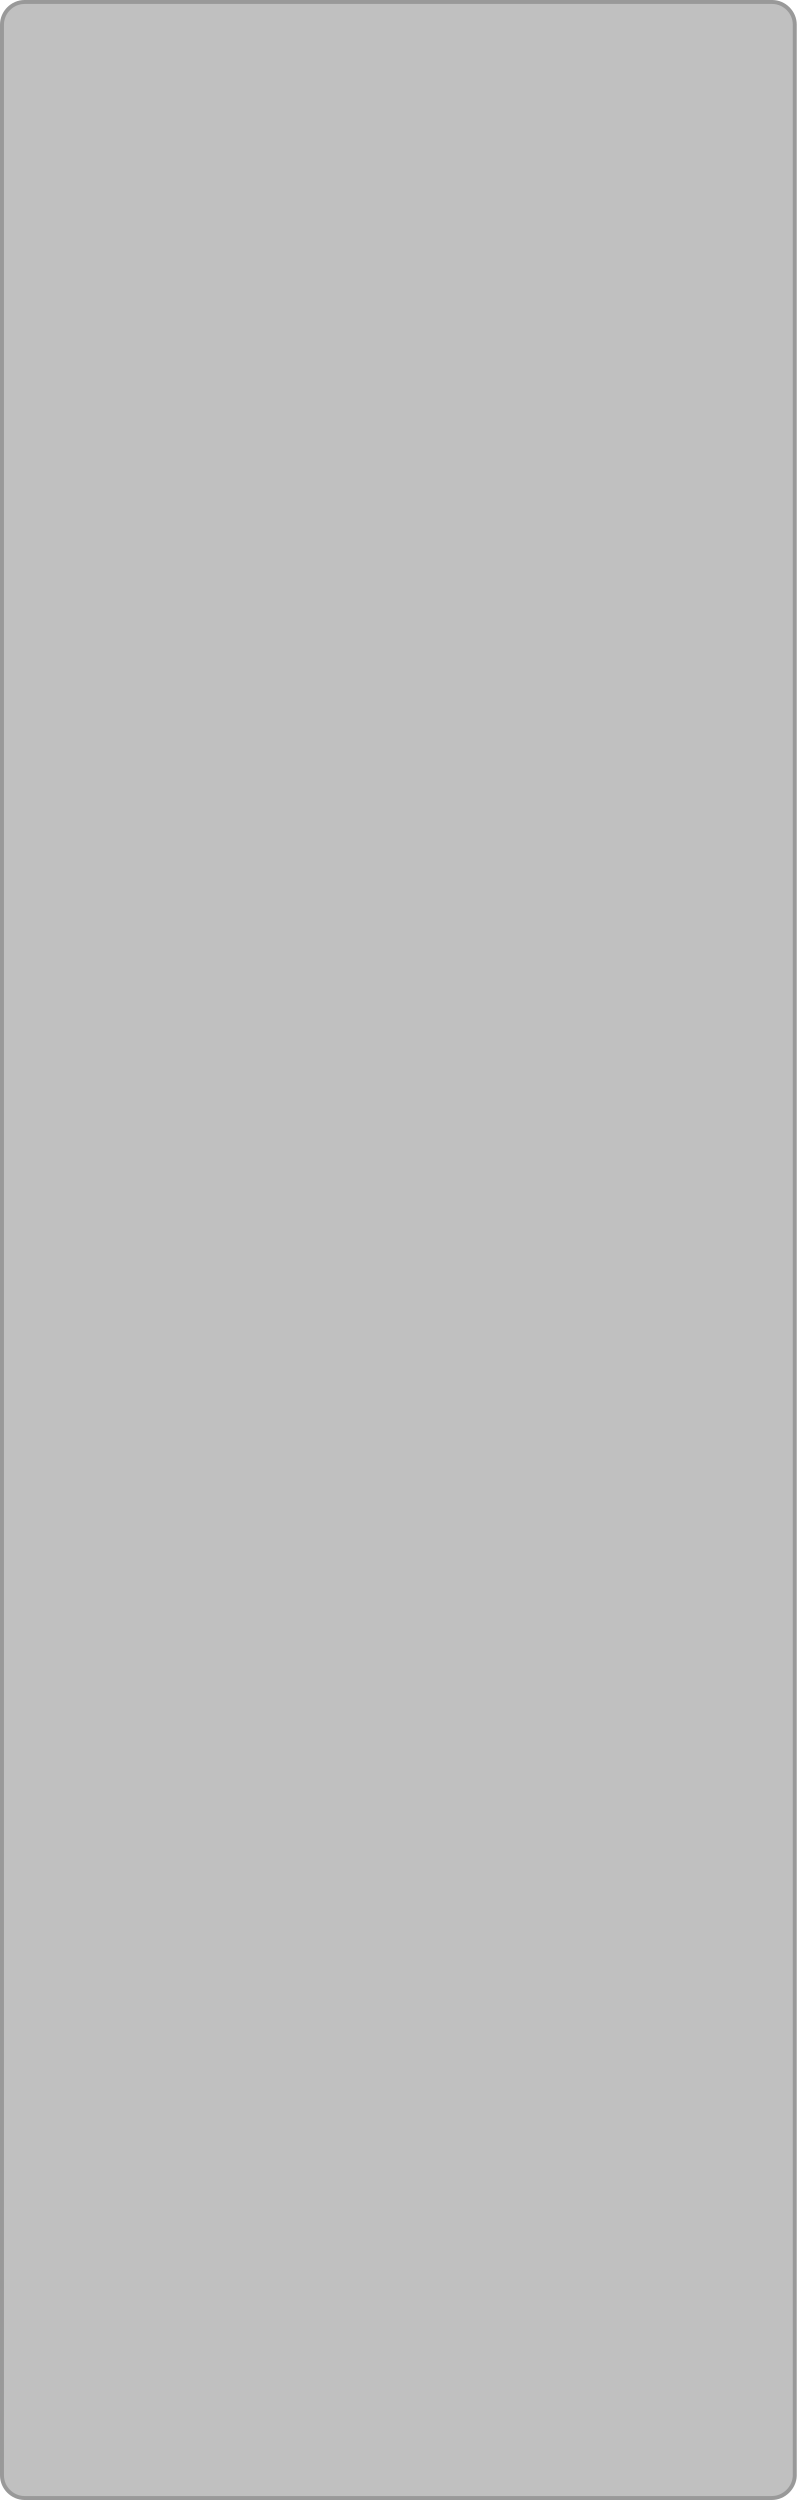
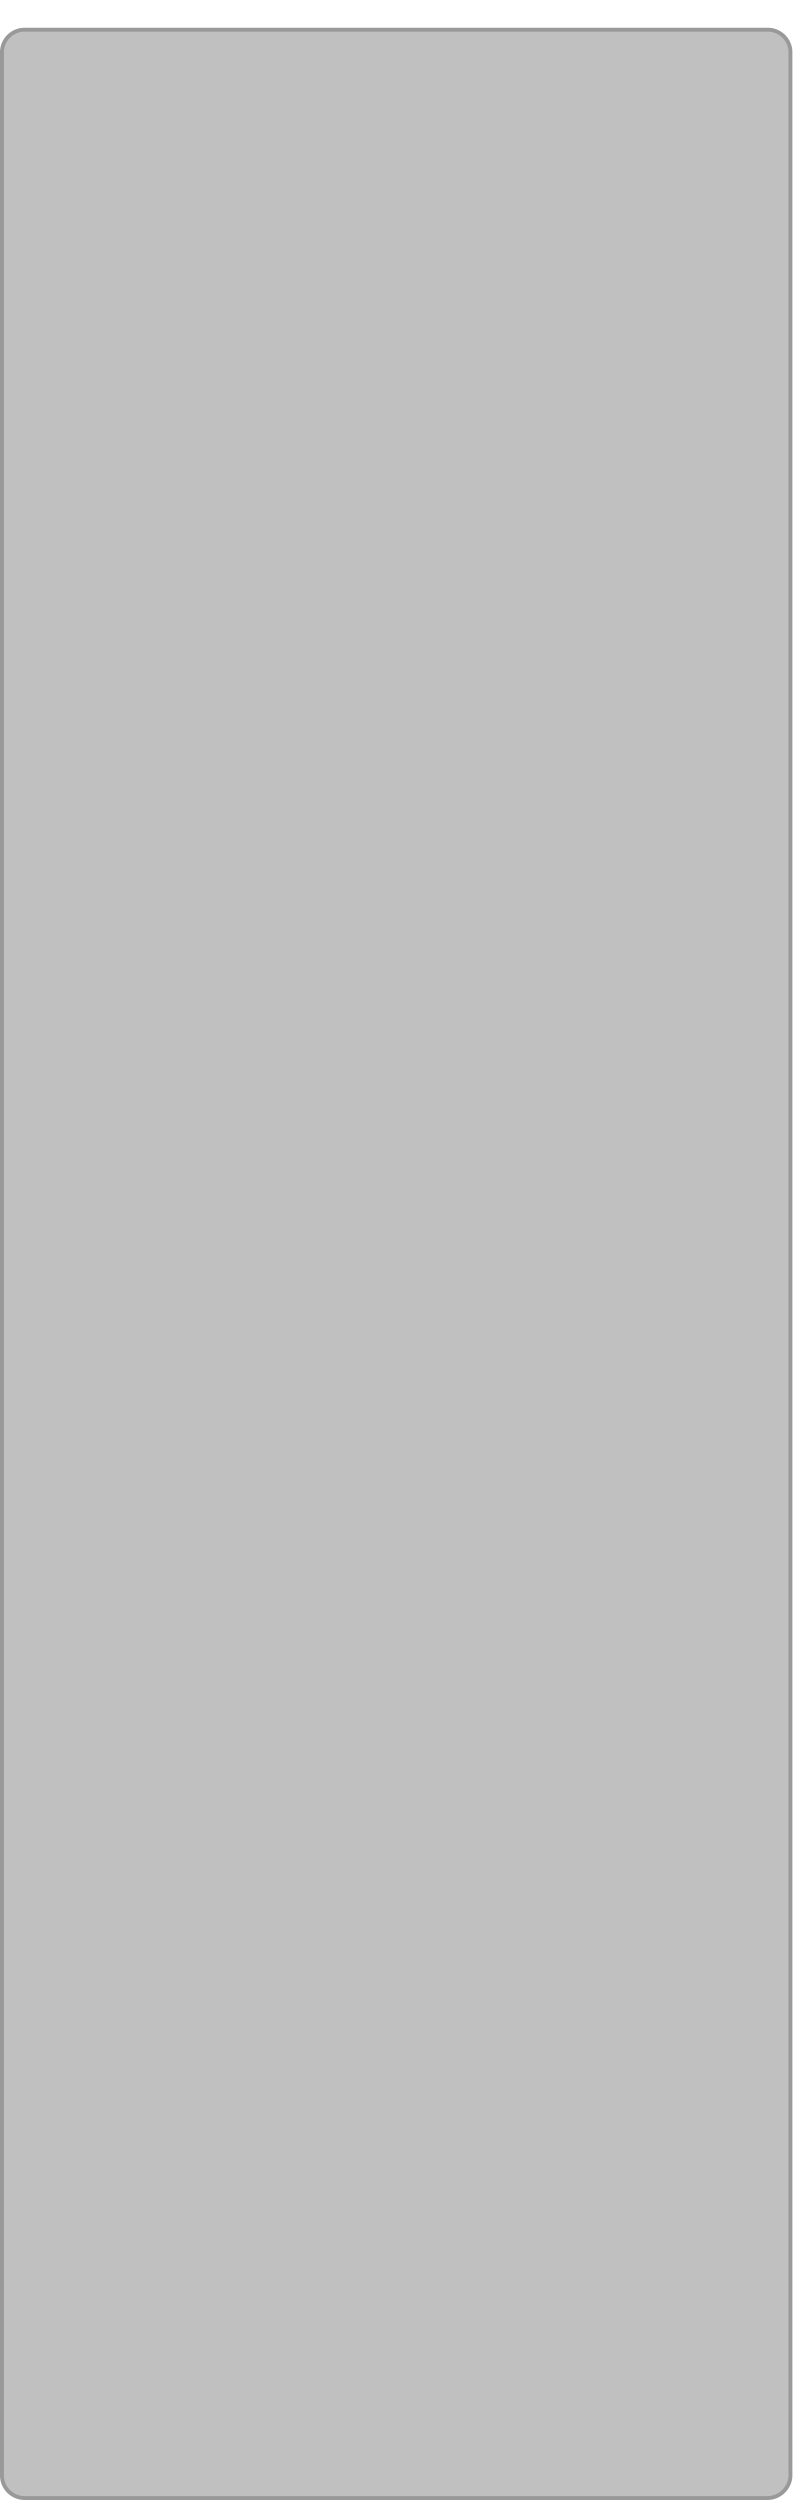
<svg xmlns="http://www.w3.org/2000/svg" version="1.0" id="Layer_1" x="0px" y="0px" viewBox="0 0 201 631" style="enable-background:new 0 0 201 631;" xml:space="preserve">
  <defs id="defs9" />
  <style type="text/css" id="style3">
	.st0{fill:#C0C0C0;stroke:#999999;stroke-miterlimit:10;}
</style>
-   <path class="st0" d="M194.8,630.5H6.2c-3.1,0-5.7-2.6-5.7-5.7V6.2c0-3.1,2.6-5.7,5.7-5.7l188.7,0c3.1,0,5.7,2.6,5.7,5.7v618.7  C200.5,627.9,197.9,630.5,194.8,630.5z" id="path5" />
+   <path class="st0" d="m 193.736,630.504 -187.571,0 c -3.083,0 -5.669,-2.571 -5.669,-5.637 l 0,-611.735 c 0,-3.066 2.586,-5.637 5.669,-5.637 l 187.67,0 c 3.083,0 5.669,2.571 5.669,5.637 l 0,611.834 c -0.1,2.967 -2.685,5.538 -5.768,5.538 z" id="path5" style="fill:#c0c0c0;stroke:#999999;stroke-width:0.992;stroke-miterlimit:10" />
</svg>
